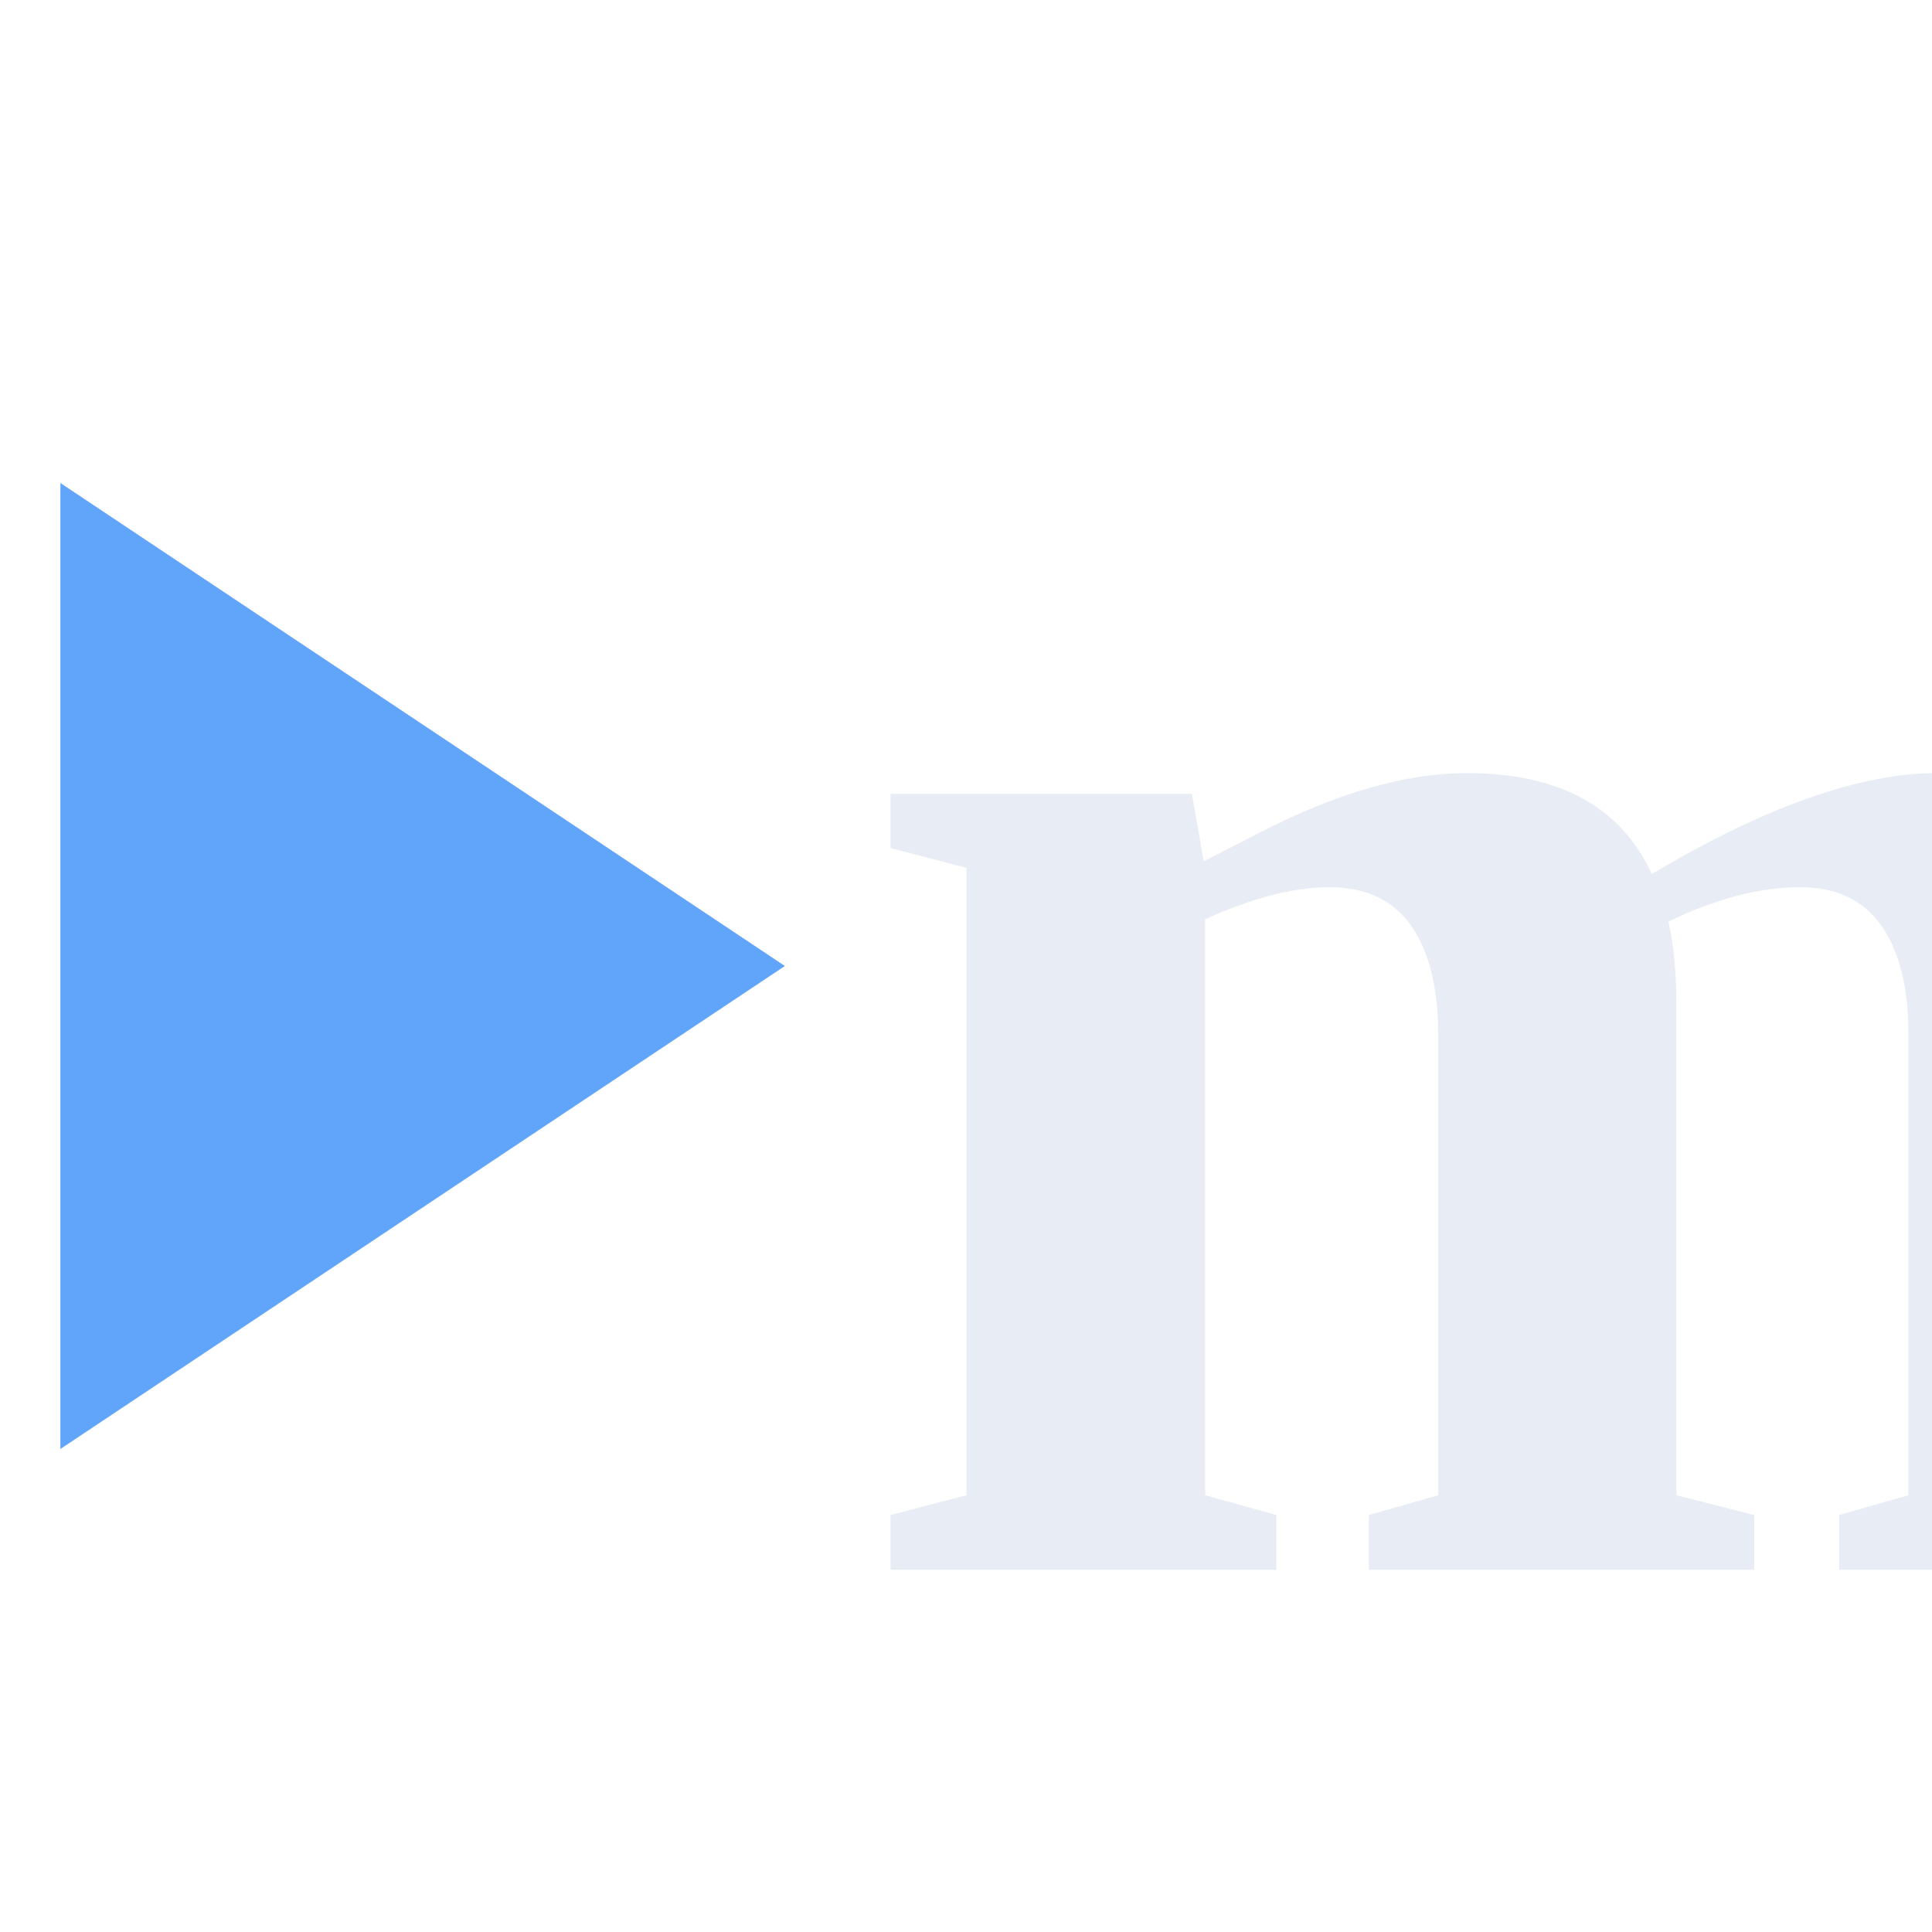
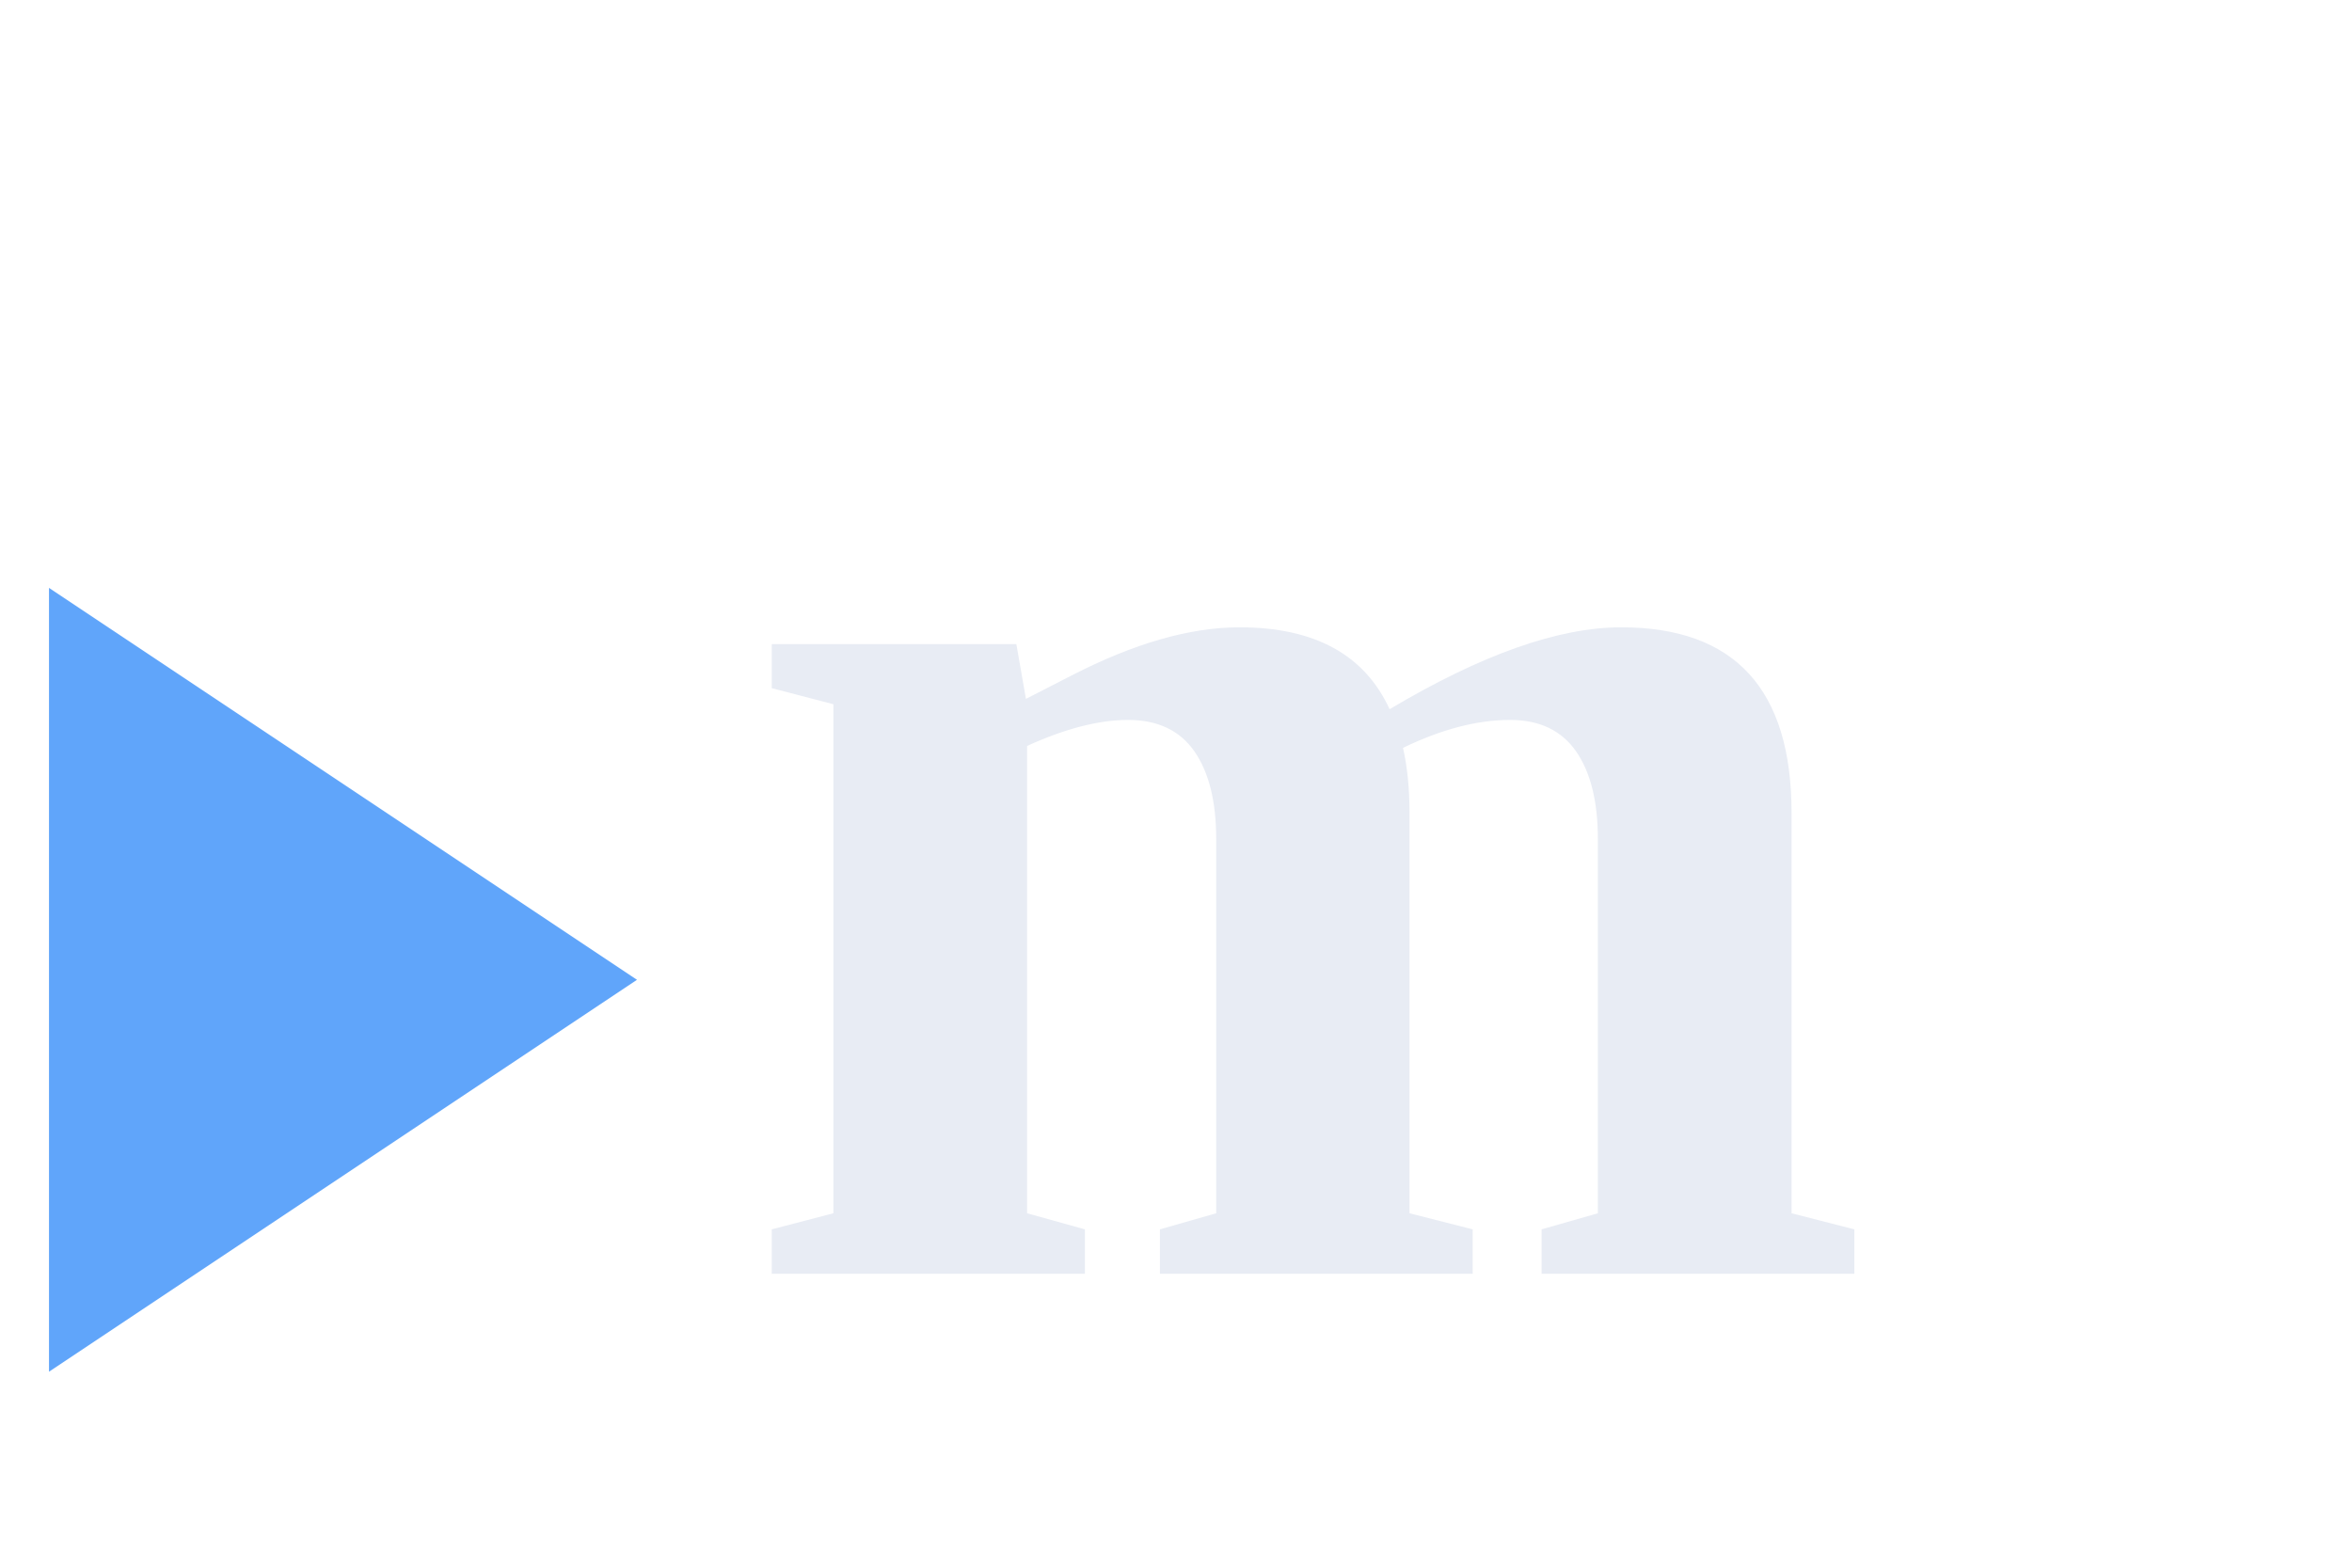
- <svg xmlns="http://www.w3.org/2000/svg" viewBox="0 0 64 64" role="img" aria-label="Magertron">
-   <path d="M 2 16 L 2 48 L 26 32 Z" fill="#60a5fa" />
-   <text x="28" y="52" font-family="Georgia, 'Times New Roman', serif" font-size="56" font-weight="700" fill="#e8ecf4">m</text>
+ <svg xmlns="http://www.w3.org/2000/svg" viewBox="0 0 96 64" role="img" aria-label="Magertron">
+   <path d="M 2 24 L 2 56 L 26 40 Z" fill="#60a5fa" />
+   <text x="30" y="52" font-family="Georgia, 'Times New Roman', serif" font-size="56" font-weight="700" fill="#e8ecf4">m</text>
</svg>
